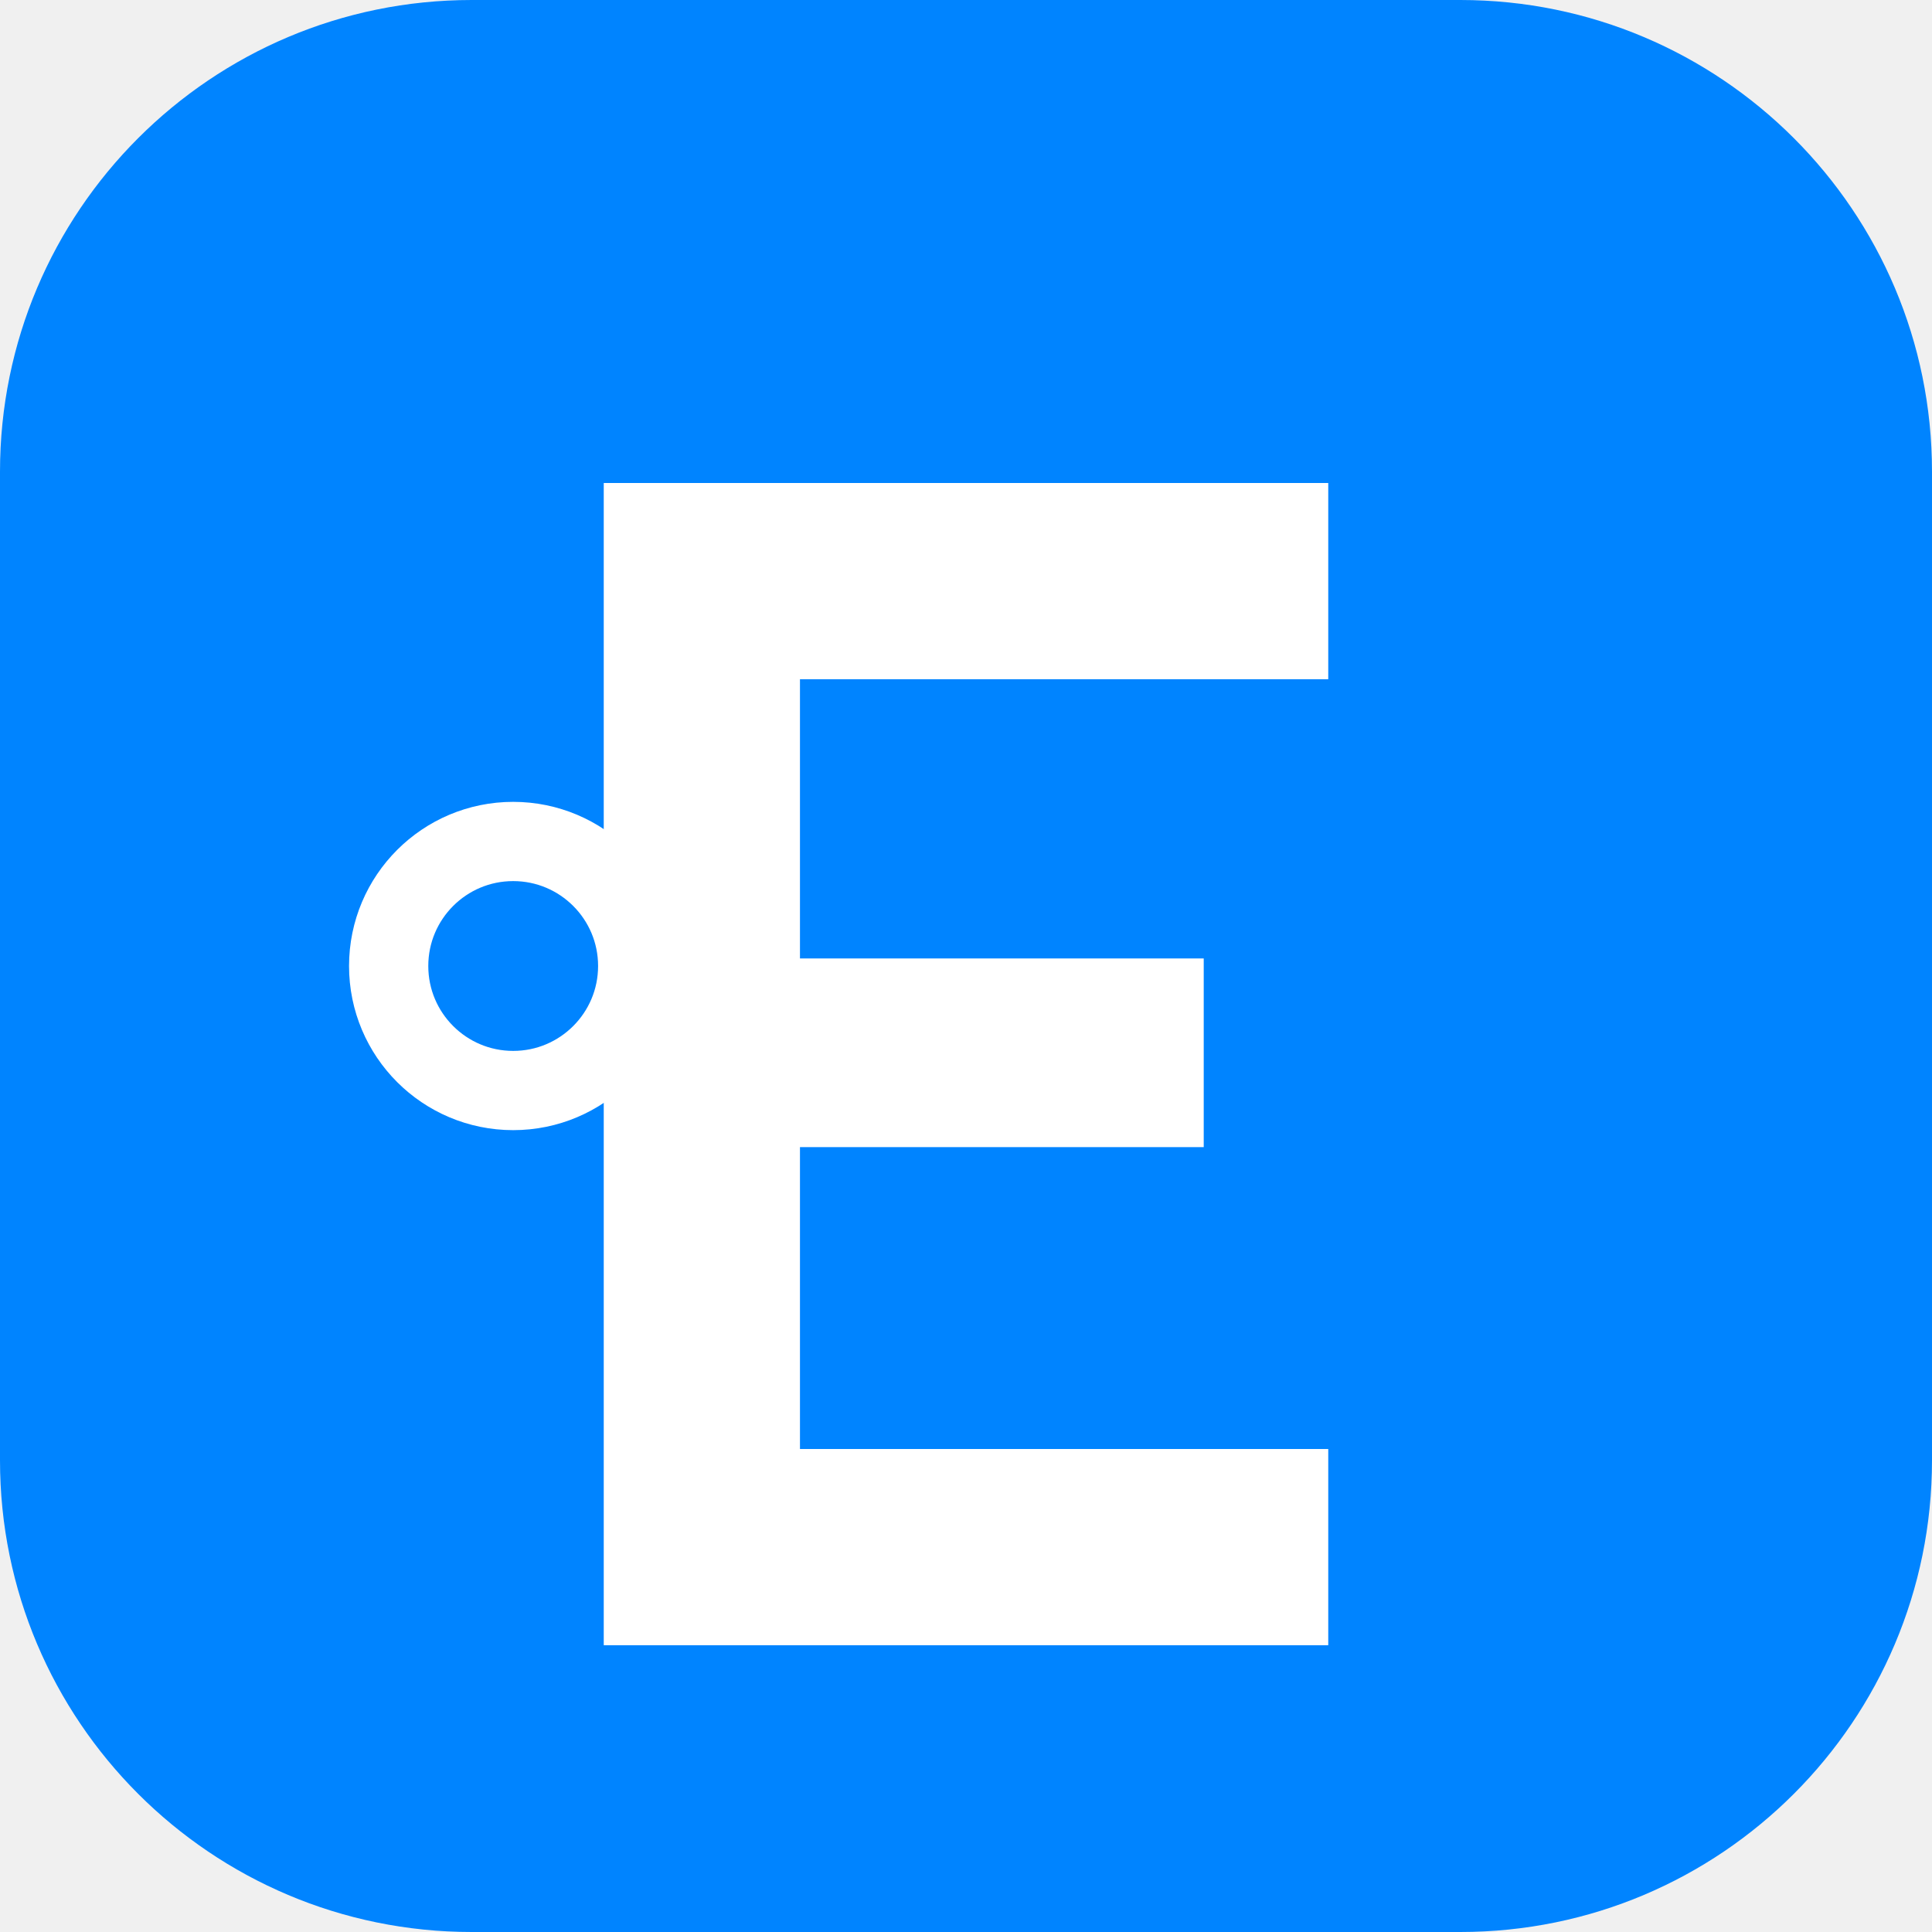
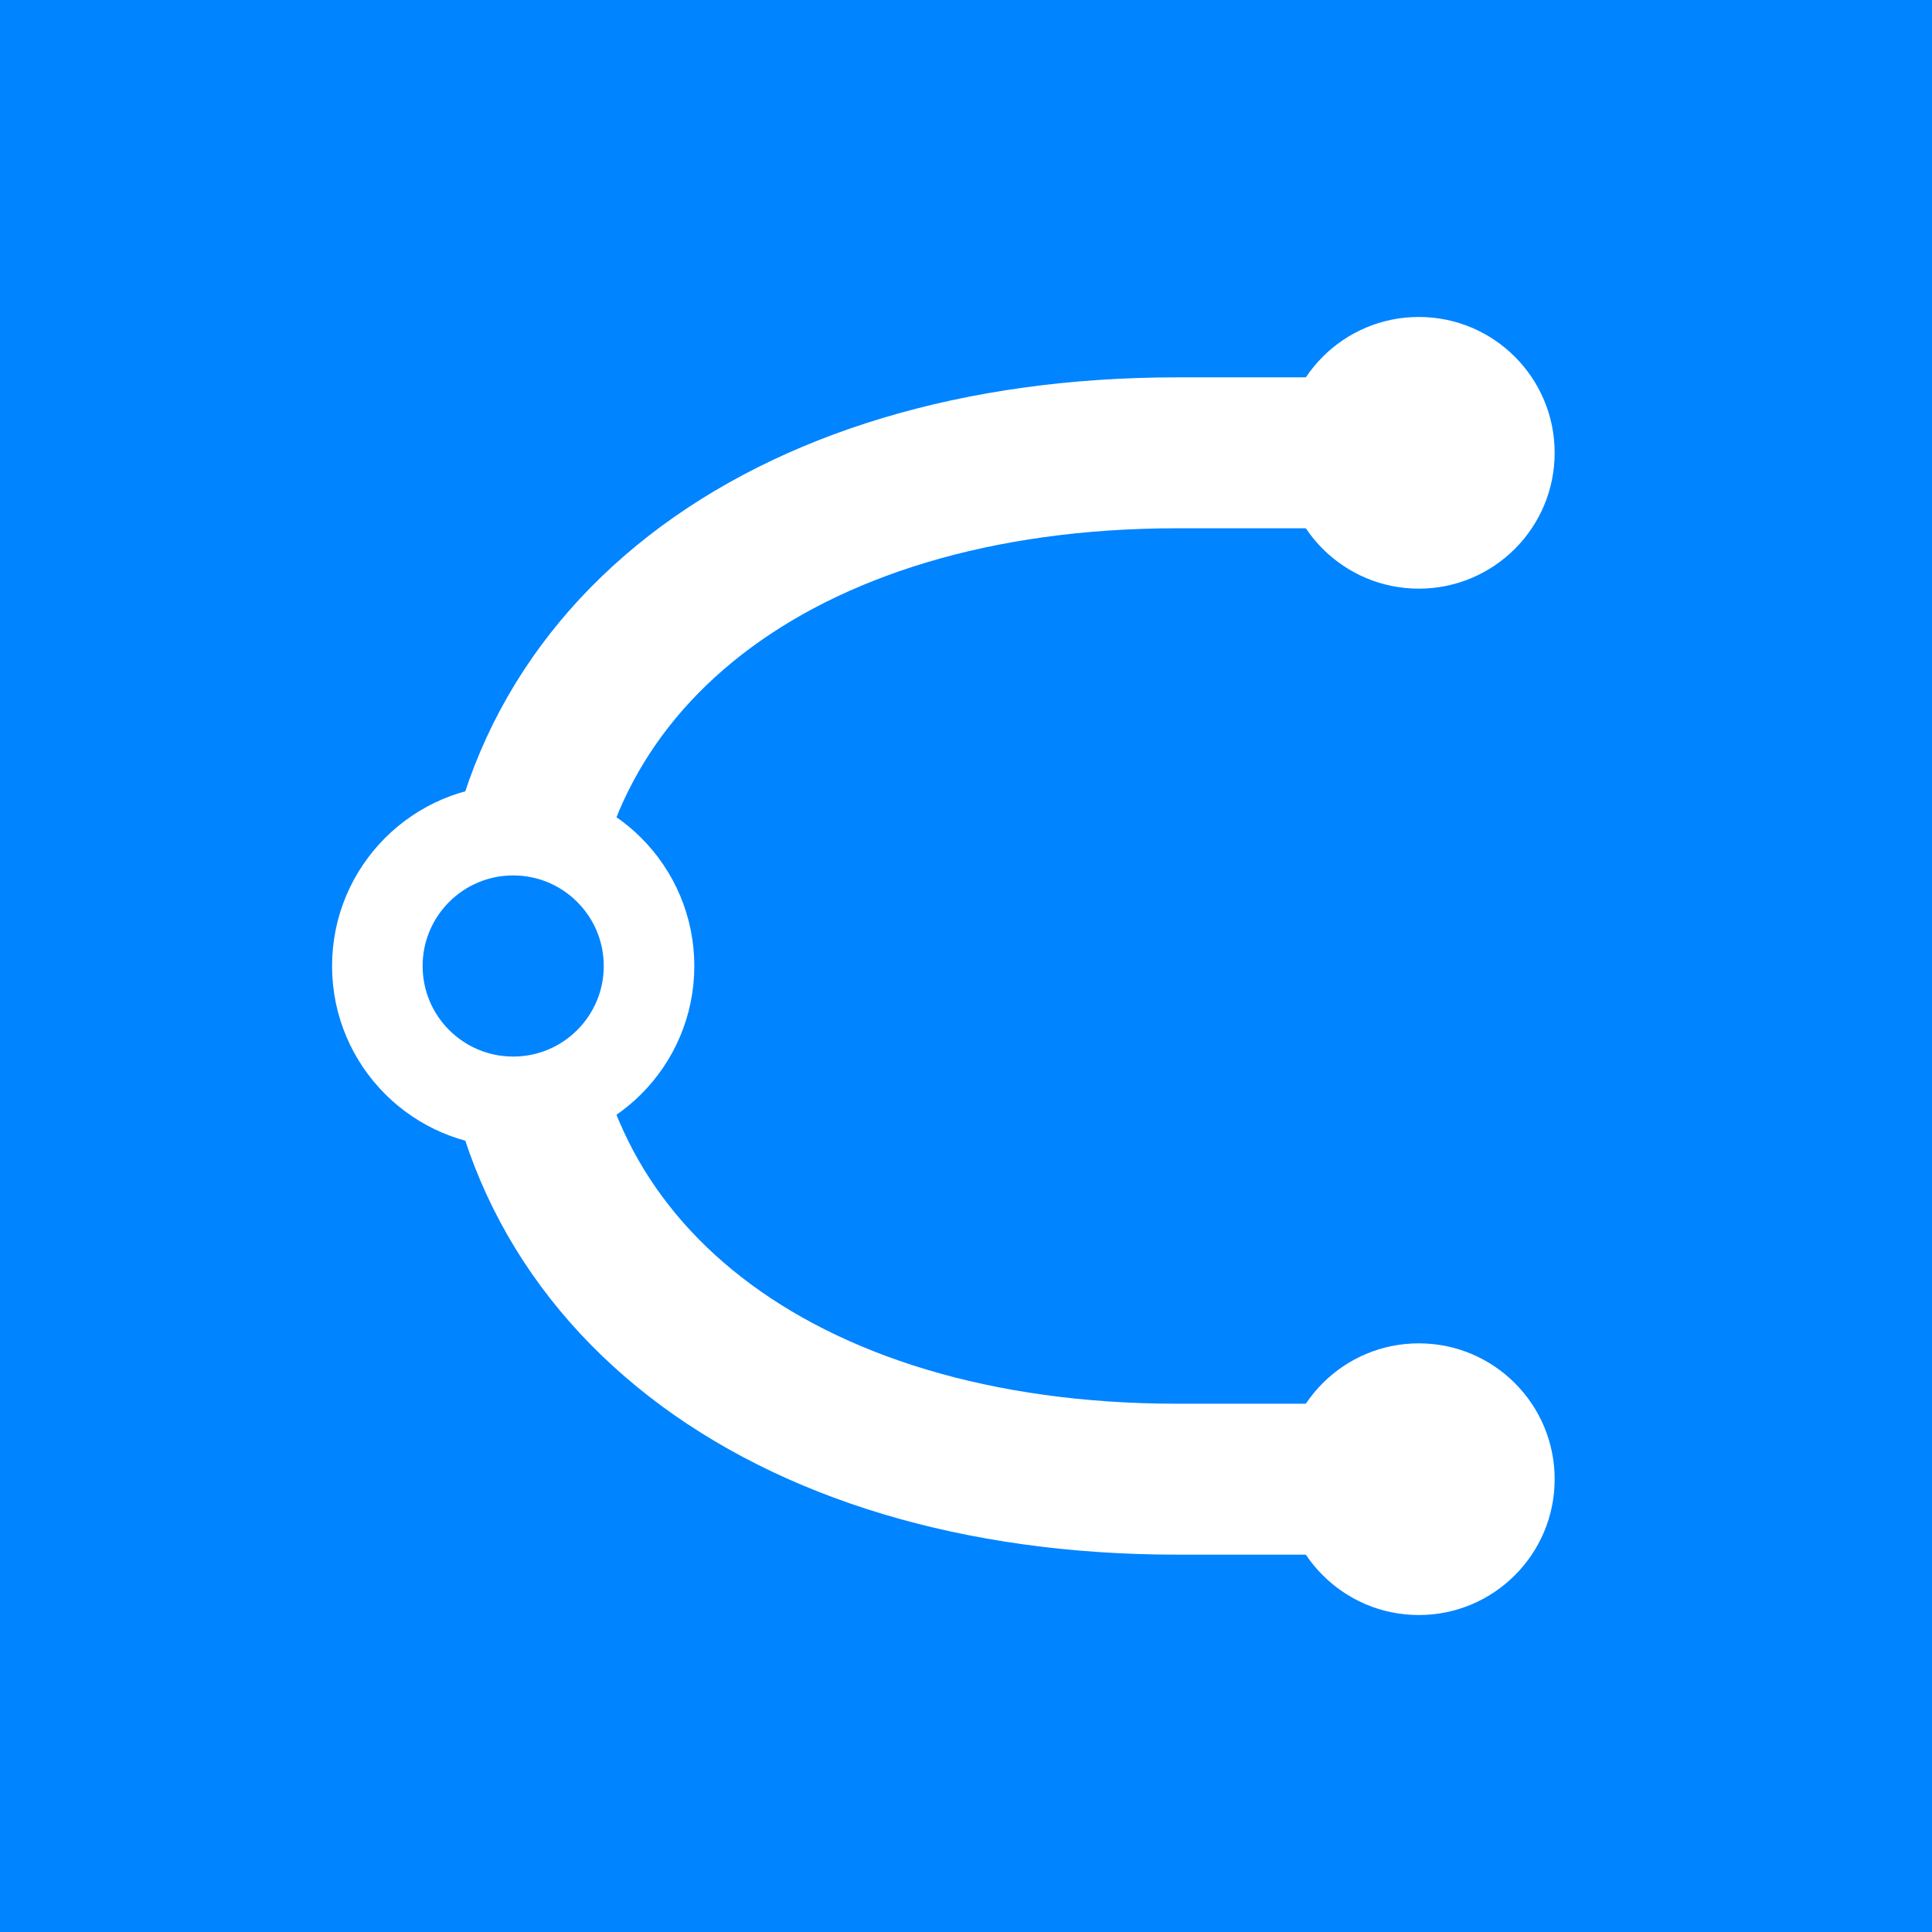
<svg xmlns="http://www.w3.org/2000/svg" viewBox="0 0 1024 1024">
-   <rect width="1024" height="1024" rx="250" fill="#0084FF" />
-   <path d="M320 256h384v104H424v148h214v100H424v160h280v104H320V256Z" fill="#fff" />
-   <circle cx="272" cy="512" r="66" fill="#0084FF" stroke="#fff" stroke-width="42" />
+   <rect width="1024" height="1024" fill="#0084FF" />
+   <g transform="scale(16)">
+     <path d="M47 15H39C25.75 15 17 21.91 17 32C17 42.09 25.75 49 39 49H47" fill="none" stroke="#fff" stroke-width="5" stroke-linecap="round" />
+     <circle cx="47" cy="15" r="4.5" fill="#fff" />
+     <circle cx="17" cy="32" r="4.5" fill="#0084FF" stroke="#fff" stroke-width="3" />
+     <circle cx="47" cy="49" r="4.5" fill="#fff" />
+   </g>
</svg>
